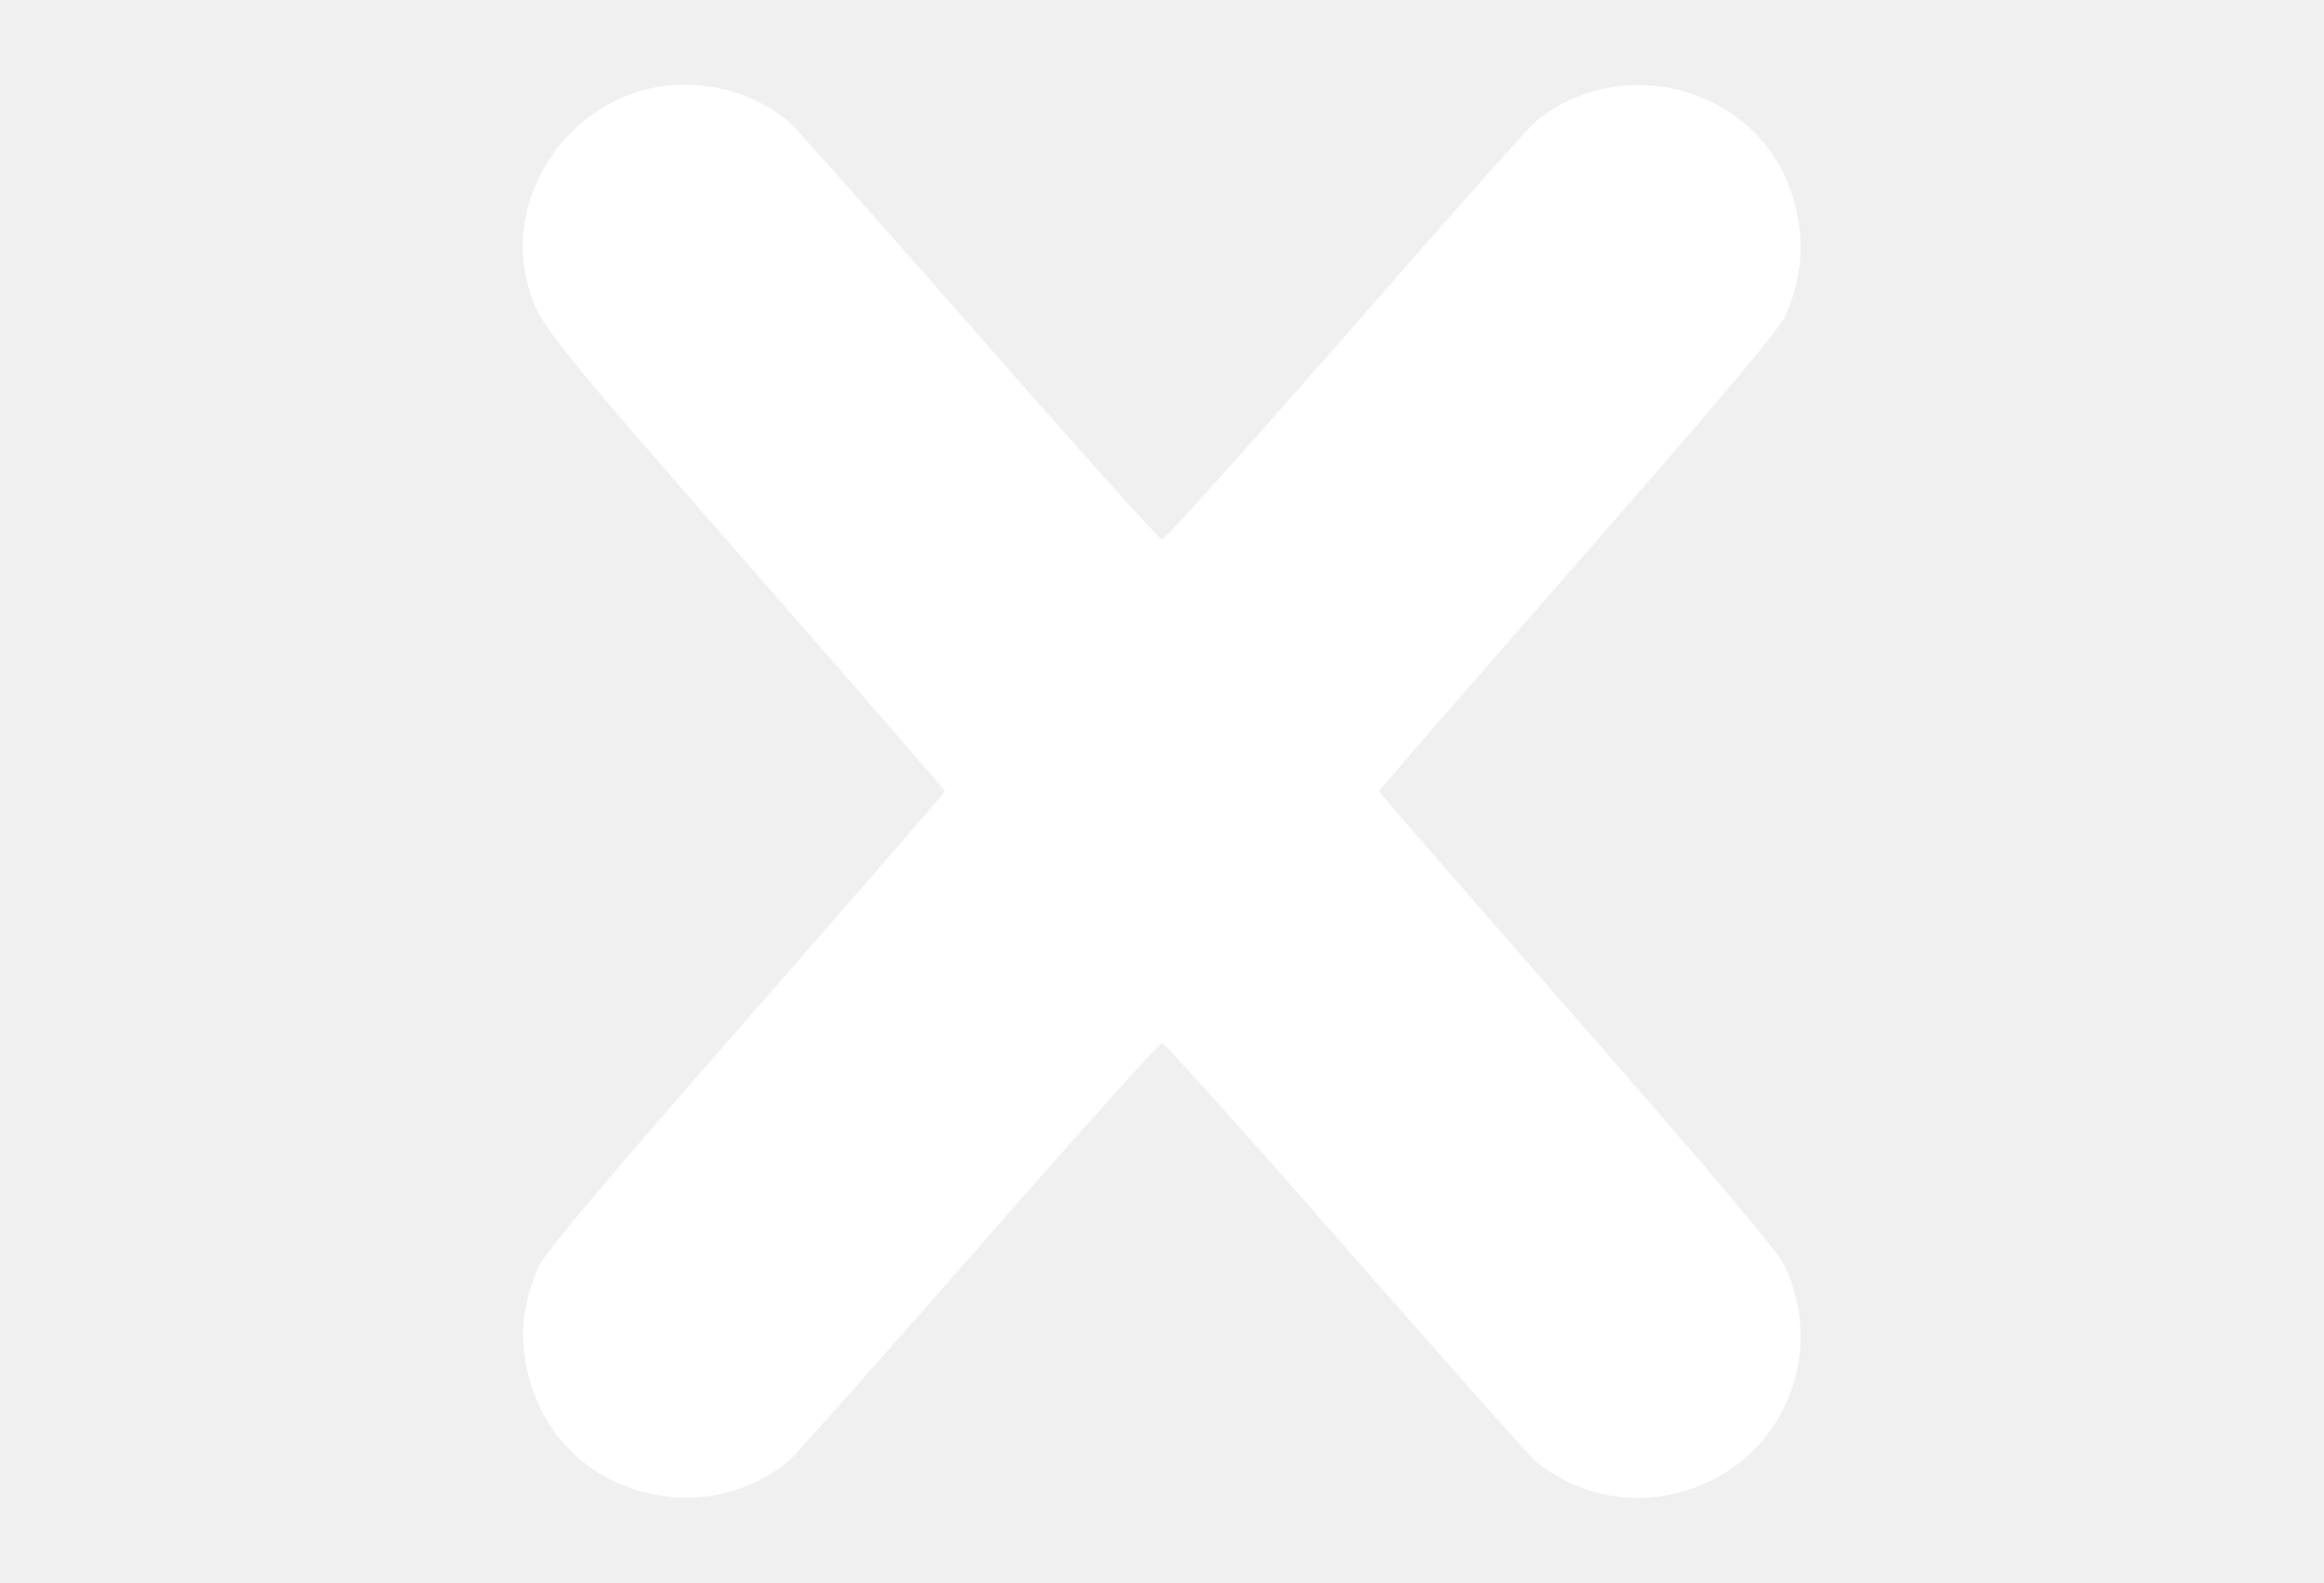
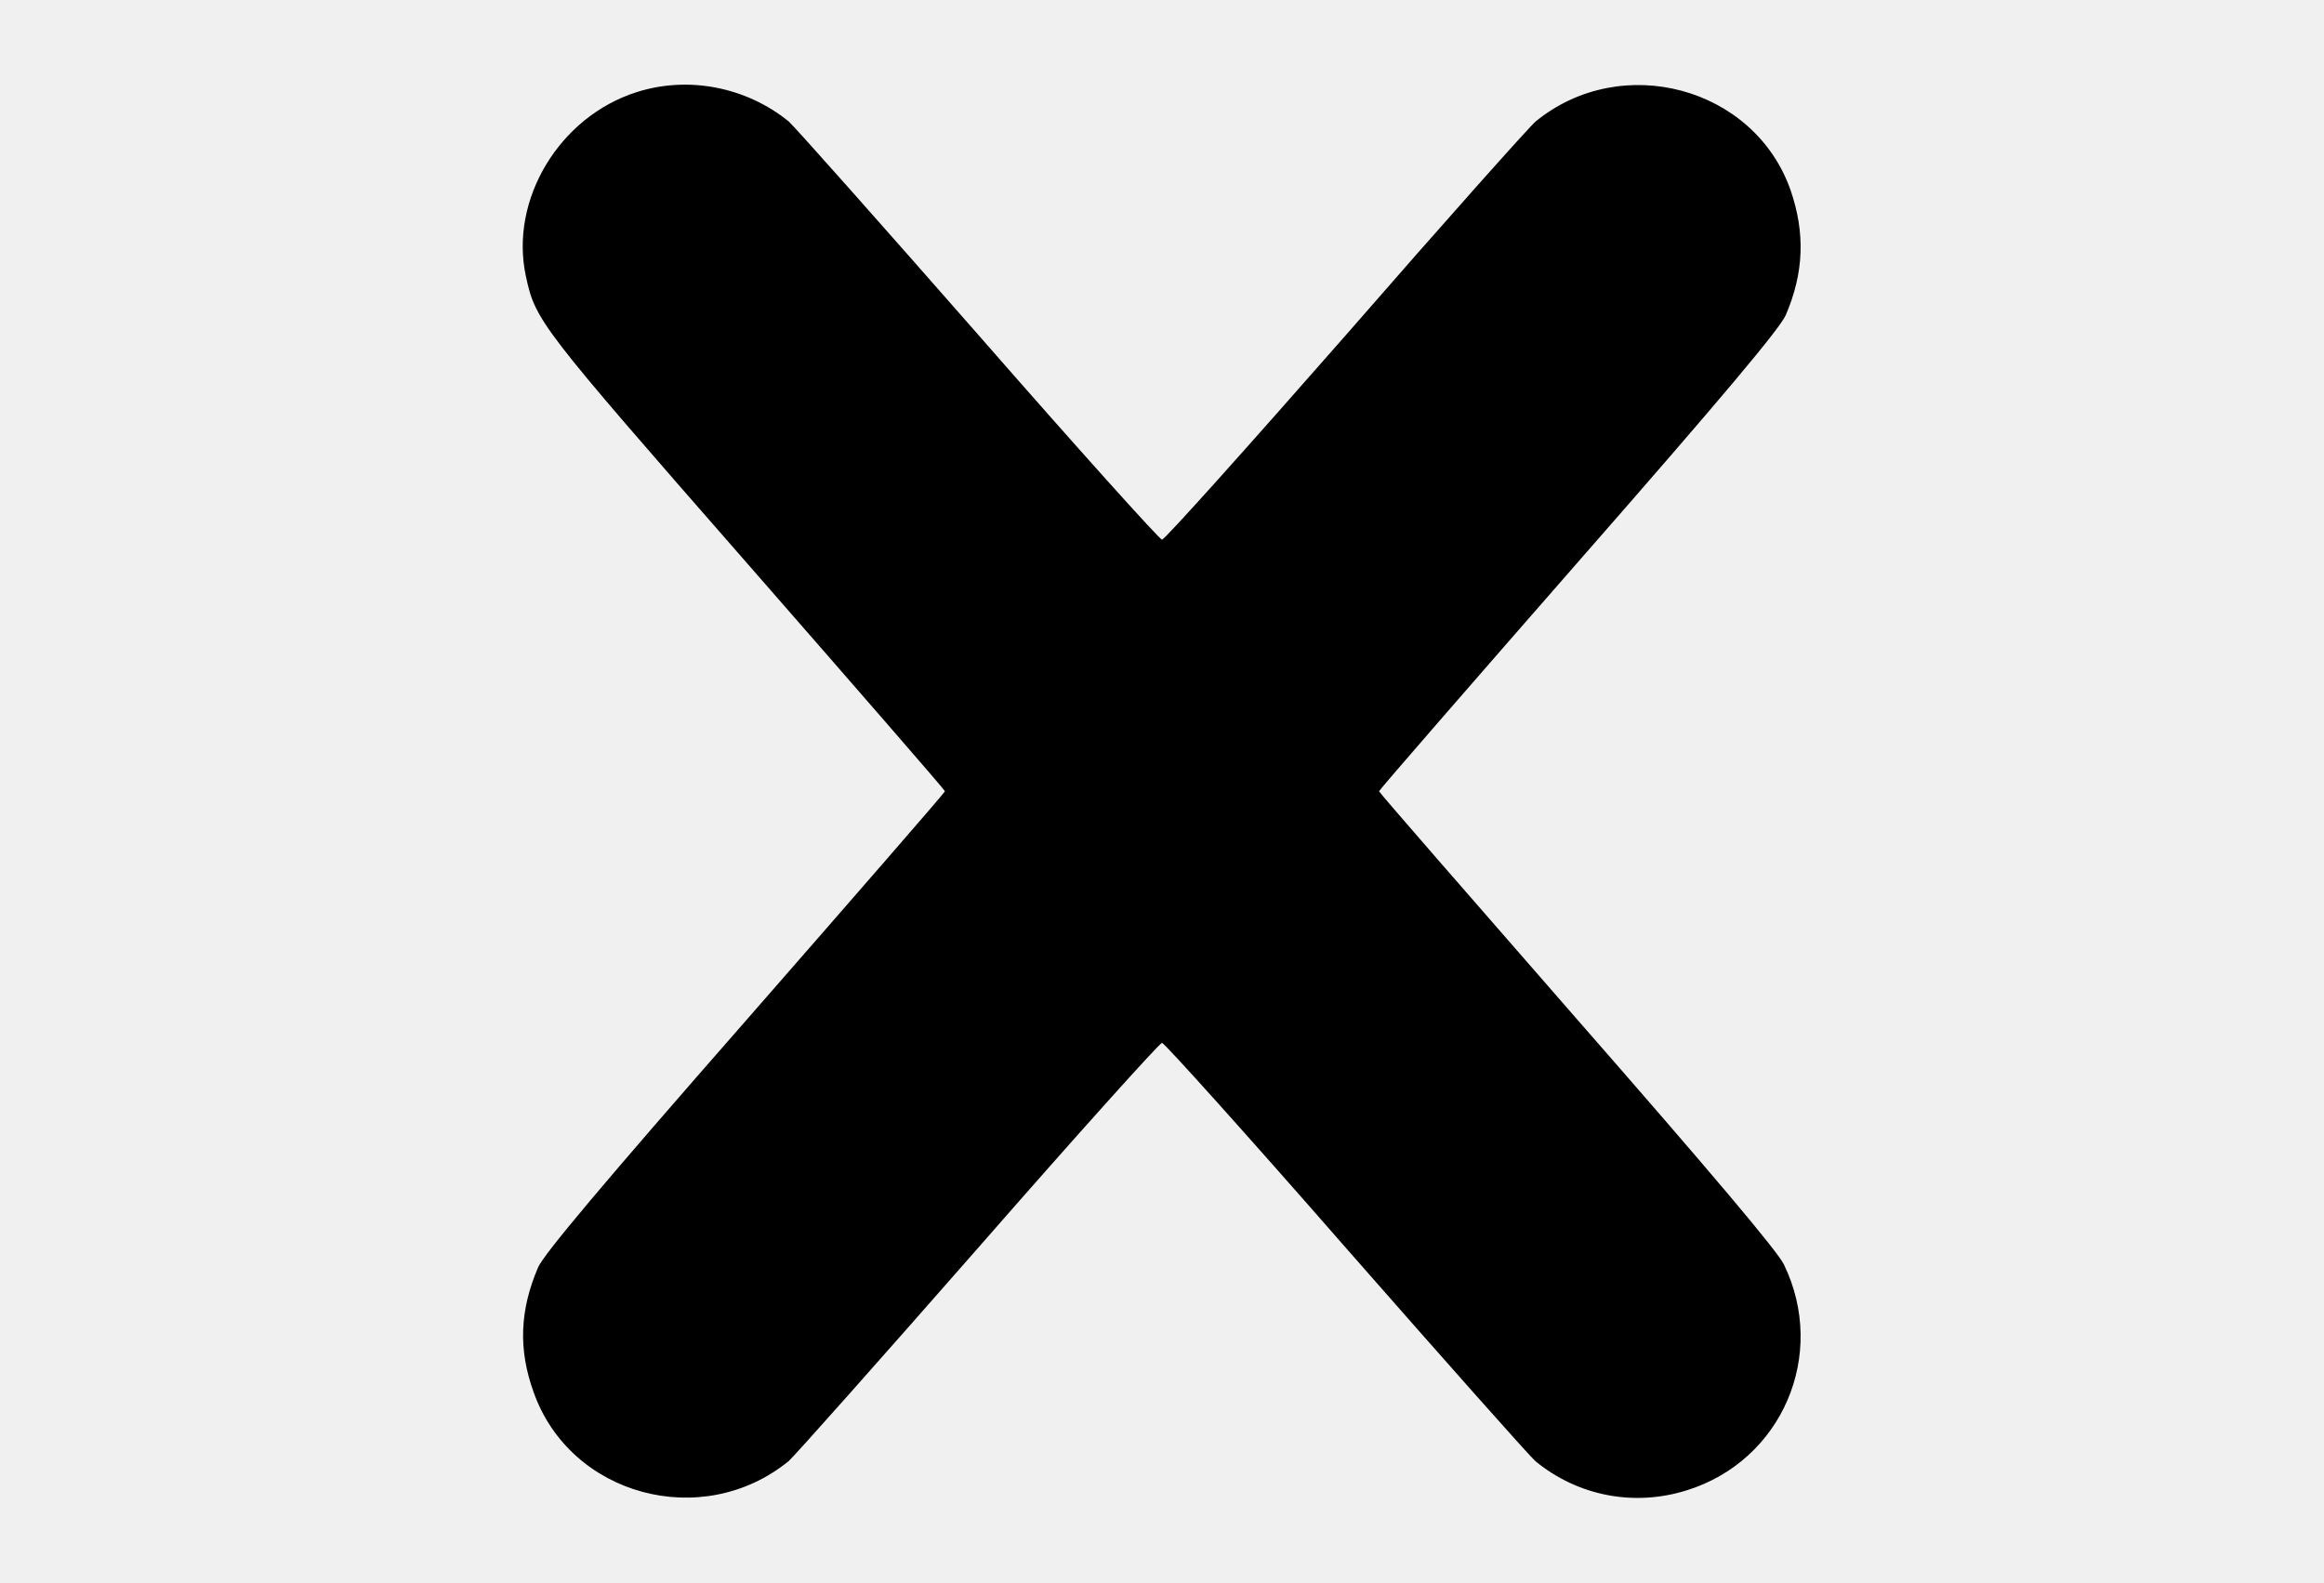
<svg xmlns="http://www.w3.org/2000/svg" version="1.0" width="605pt" height="412pt" viewBox="0 0 605 412" preserveAspectRatio="xMidYMid meet">
-   <g transform="translate(0,412) scale(0.1,-0.1)" fill="#fff" stroke="none">
+   <g transform="translate(0,412) scale(0.1,-0.1)" fill="#000" stroke="none">
    <path d="M1657 3880 c-201 -64 -331 -280 -288 -479 25 -116 34 -128 572 -743 285 -326 519 -595 519 -598 0 -3 -234 -272 -519 -598 -376 -429 -524 -606 -540 -641 -48 -112 -52 -214 -12 -325 95 -270 439 -363 664 -180 15 13 237 263 494 556 256 293 472 533 478 533 6 0 222 -240 478 -533 257 -293 479 -543 494 -556 111 -91 257 -119 394 -76 248 77 367 353 253 588 -17 35 -190 240 -540 640 -282 323 -514 589 -514 592 0 3 234 272 519 598 374 427 525 607 540 642 47 110 51 213 12 326 -95 268 -440 360 -663 178 -15 -12 -238 -262 -494 -556 -257 -293 -472 -533 -479 -533 -6 0 -222 240 -478 533 -257 293 -479 543 -494 556 -111 90 -262 119 -396 76z" />
  </g>
</svg>
